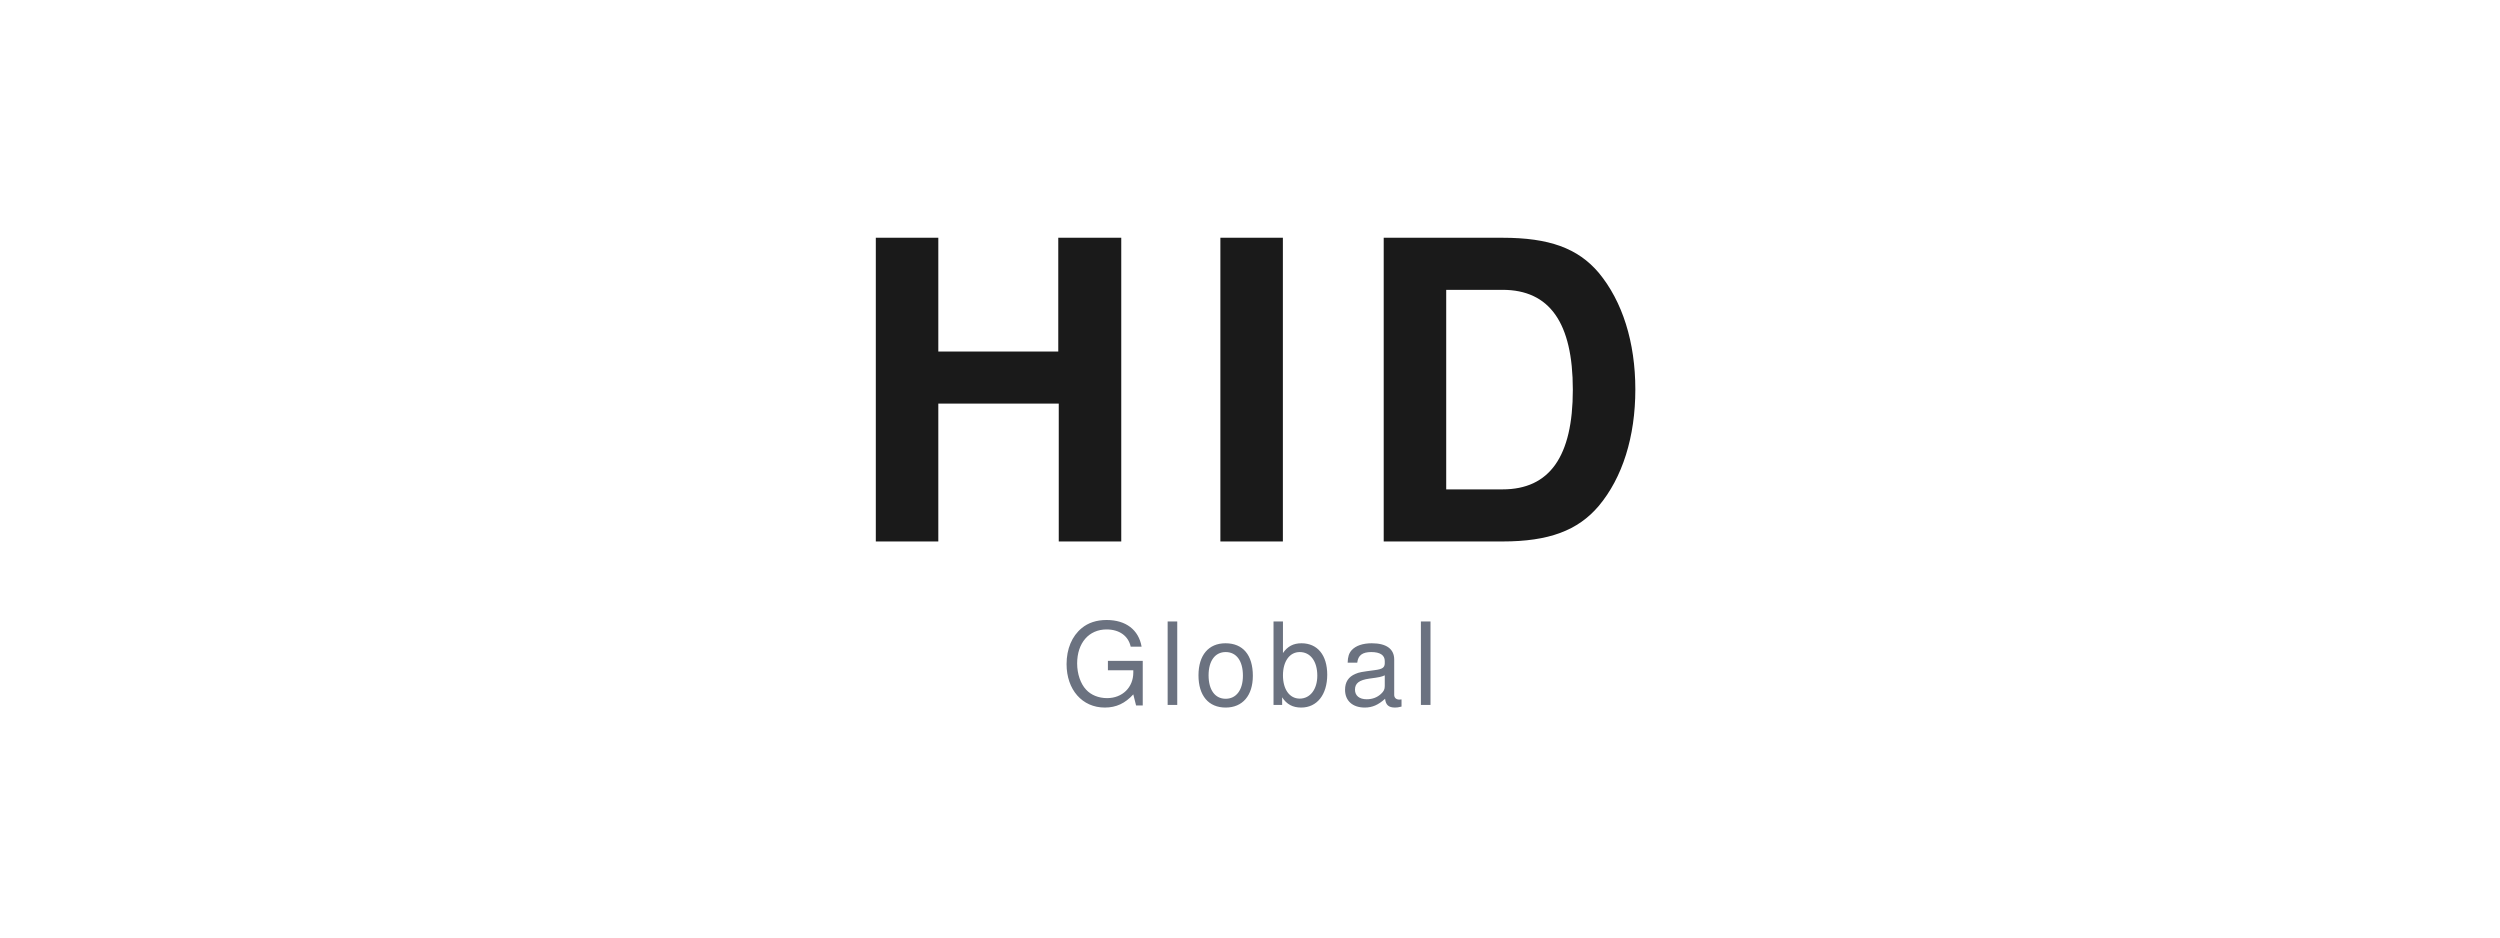
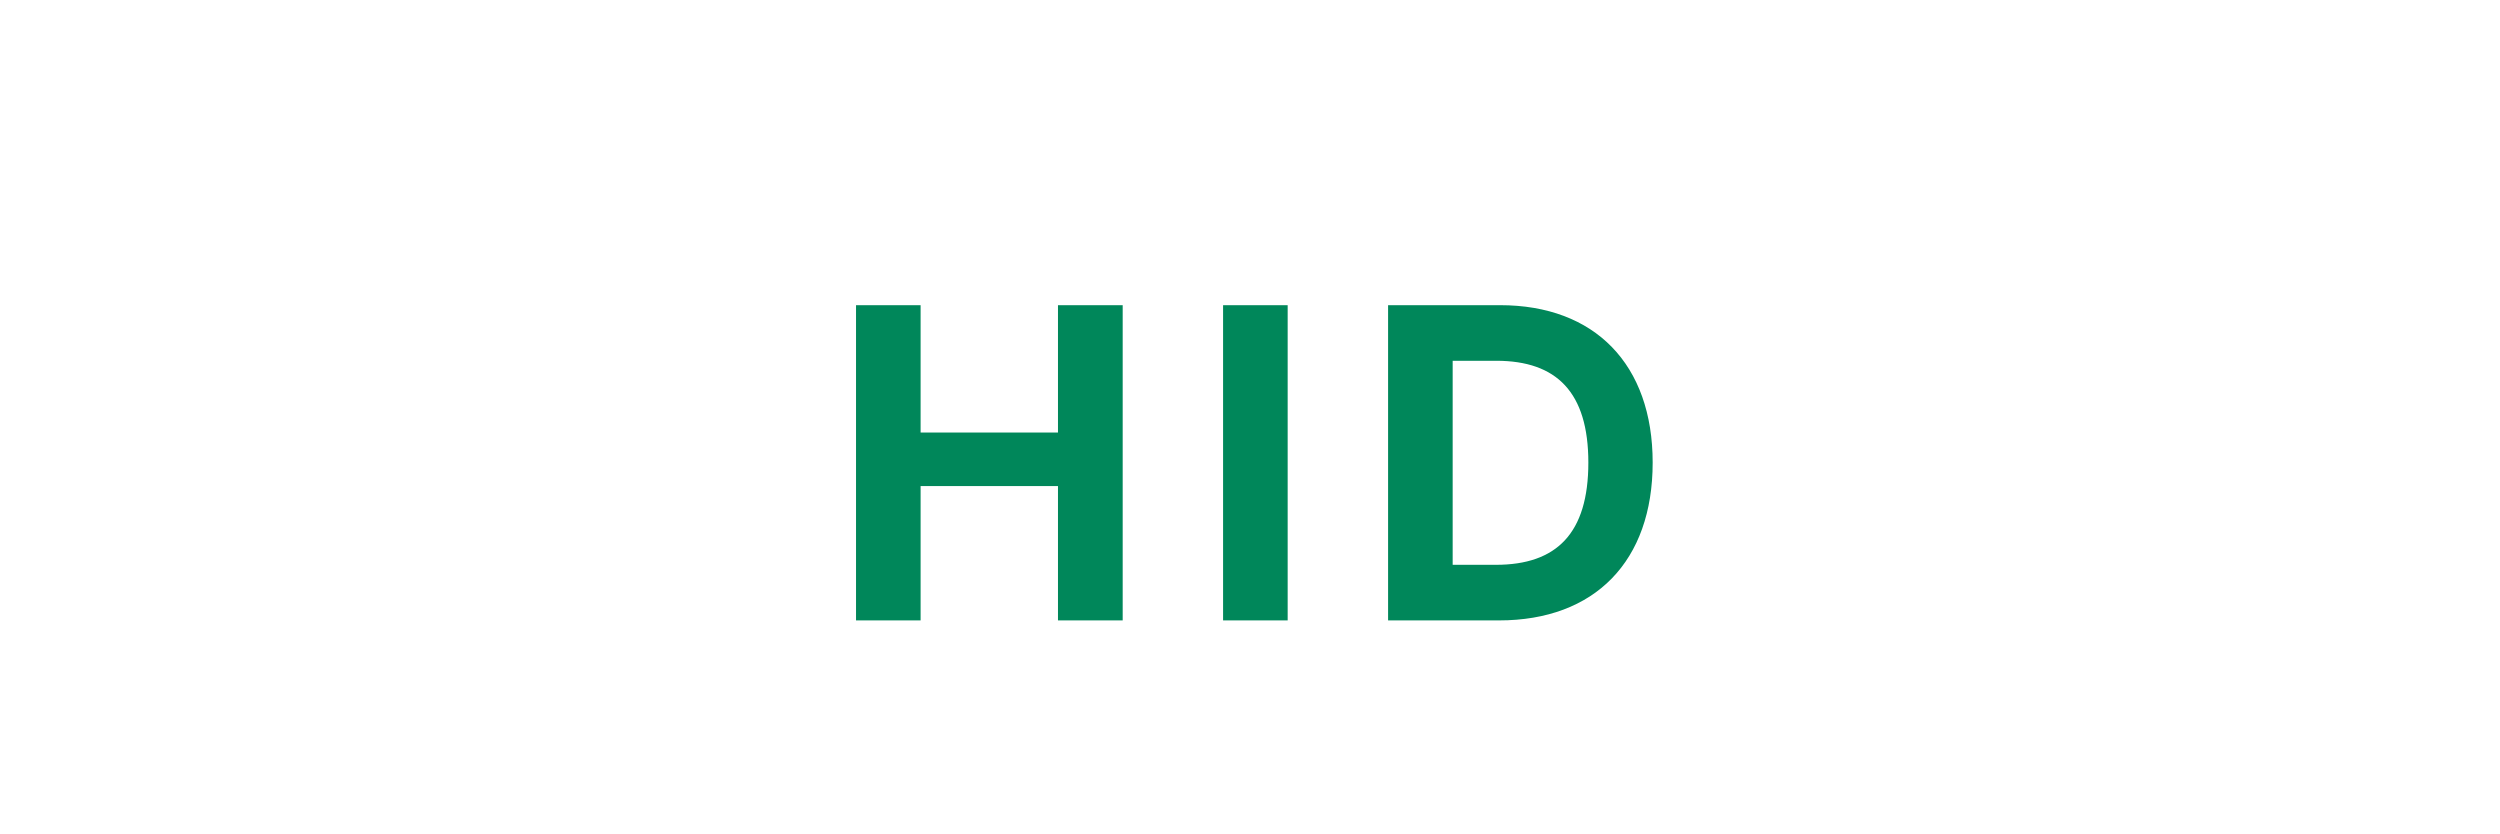
- <svg xmlns="http://www.w3.org/2000/svg" viewBox="0 0 240 90" role="img">
-   <text x="120" y="38" text-anchor="middle" dominant-baseline="middle" font-family="'Helvetica Neue',Helvetica,Arial,sans-serif" font-weight="700" font-style="normal" letter-spacing="0.1em" font-size="40" fill="#1A1A1A">
-     HID
-   </text>
-   <text x="120" y="64" text-anchor="middle" dominant-baseline="middle" font-family="'Helvetica Neue',Helvetica,Arial,sans-serif" font-weight="400" letter-spacing="0.08em" font-size="11" fill="#6B7280">Global</text>
+ <svg xmlns="http://www.w3.org/2000/svg" viewBox="0 0 300 100" role="img">
+   <text x="150" y="55" text-anchor="middle" dominant-baseline="middle" font-family="'Inter','Segoe UI',system-ui,-apple-system,sans-serif" font-weight="700" letter-spacing="0.1em" font-size="52" fill="#00875A">HID</text>
</svg>
